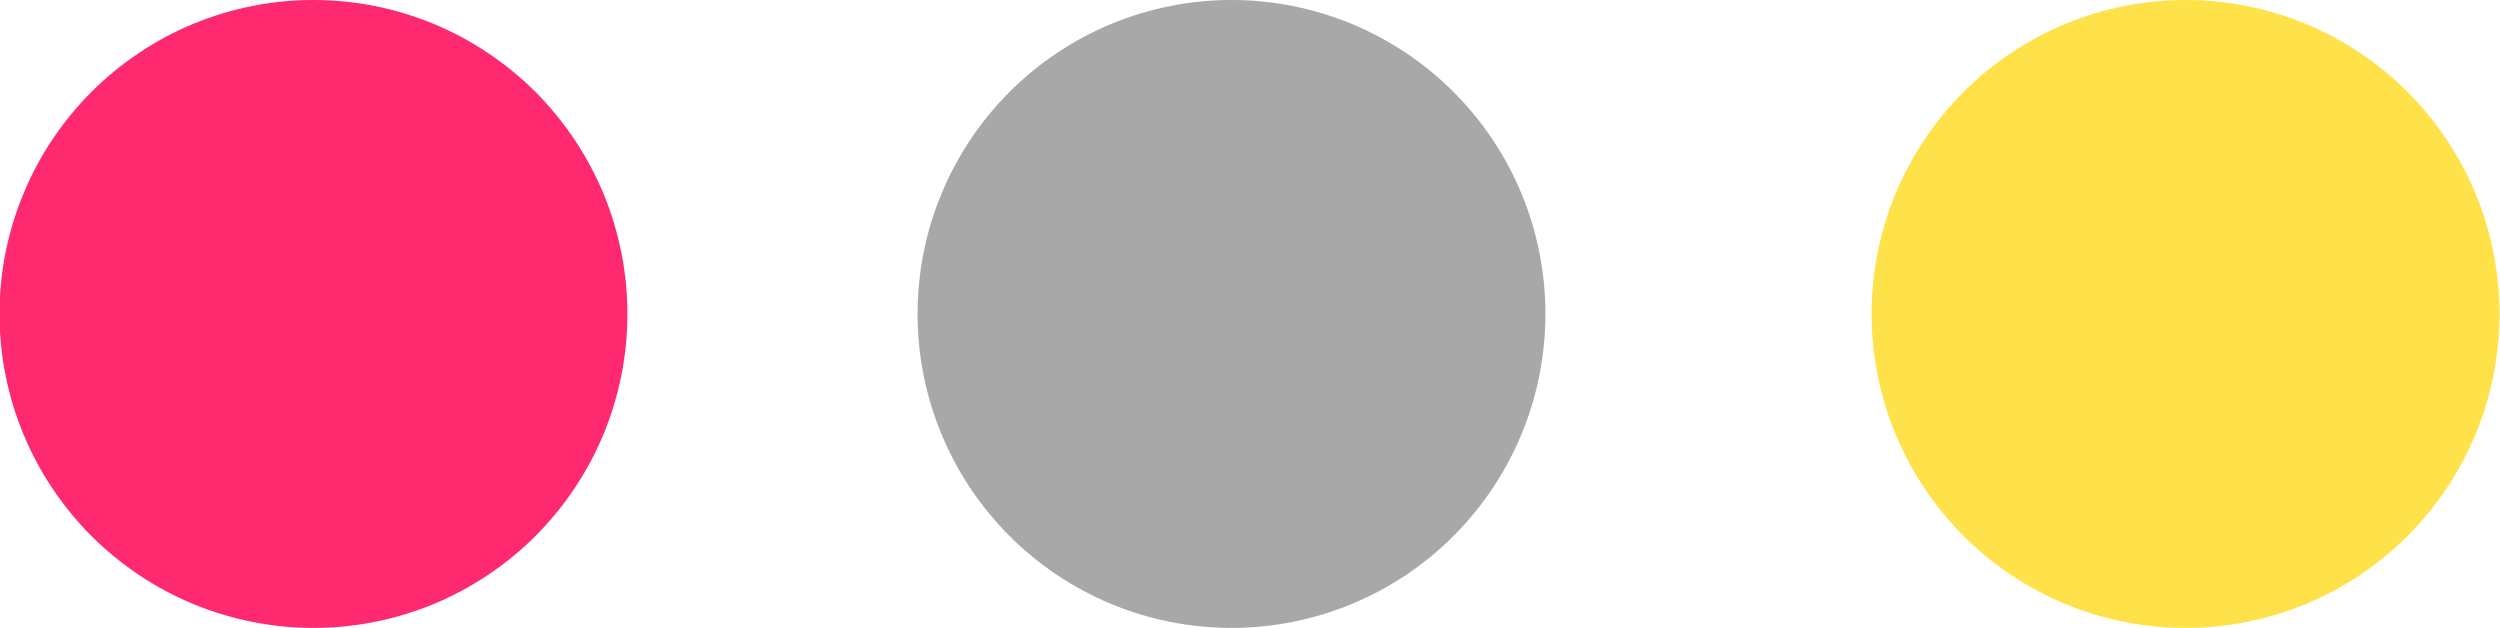
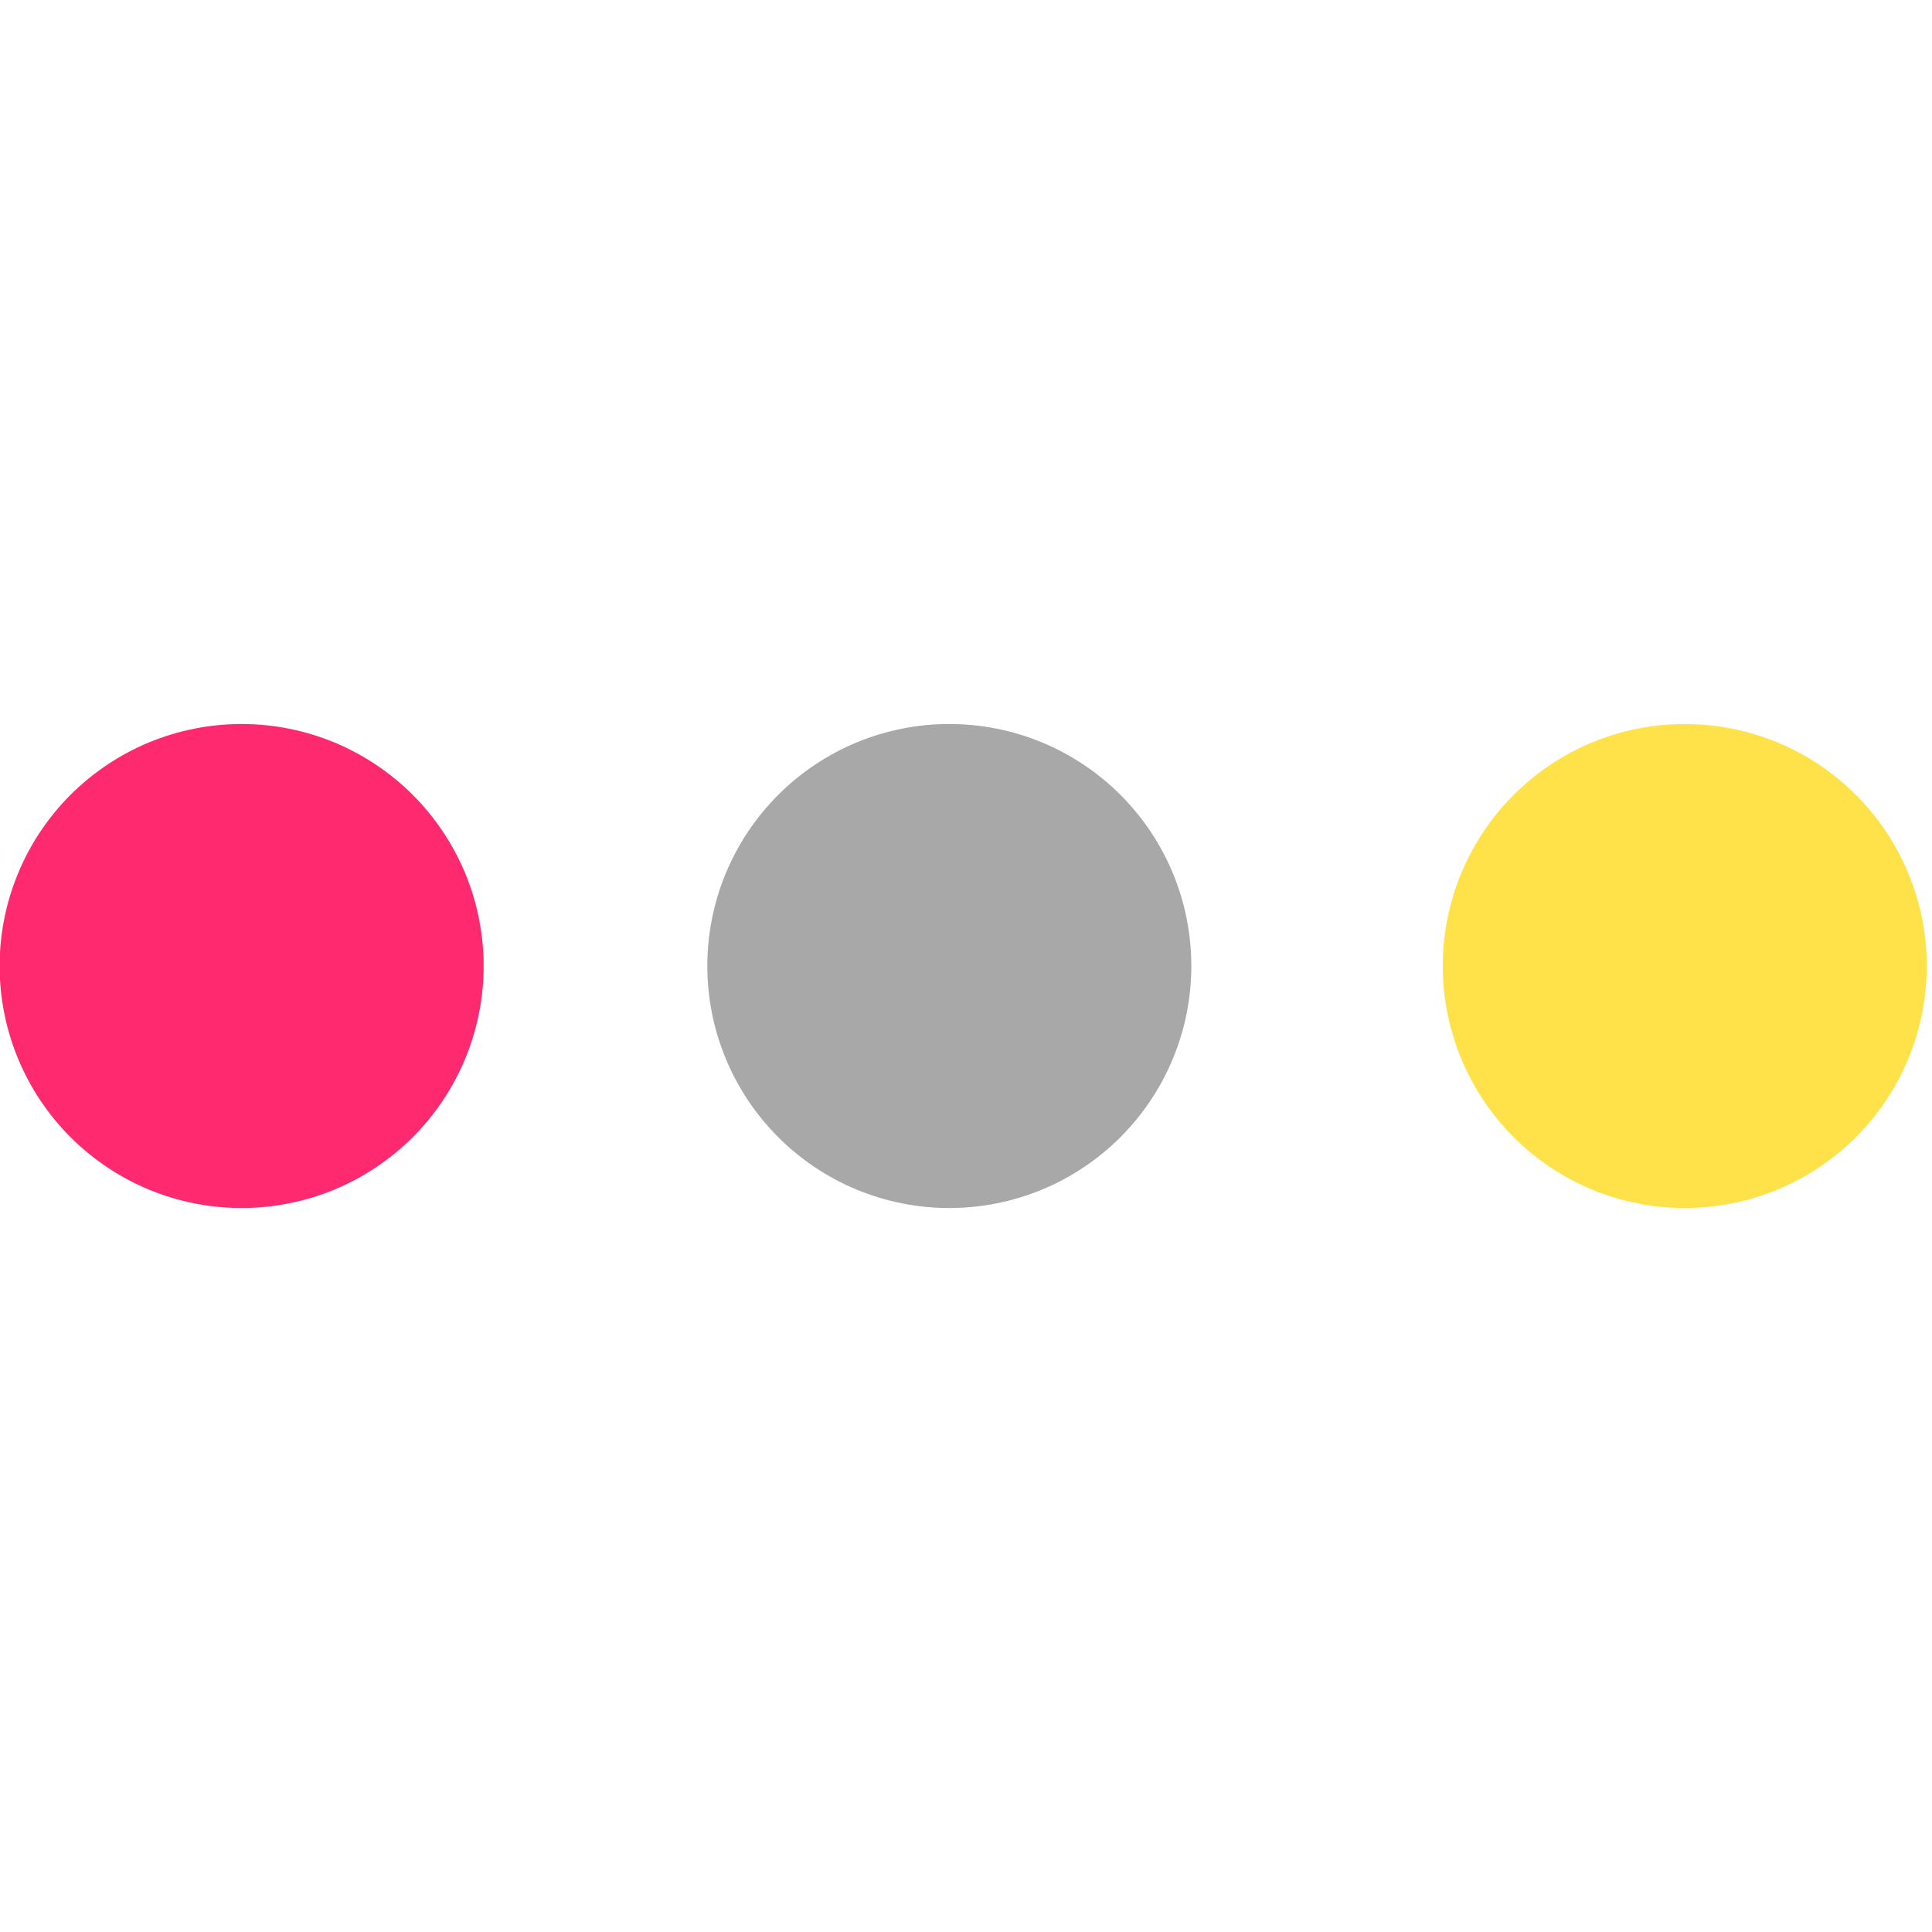
- <svg xmlns="http://www.w3.org/2000/svg" width="172.568" zoomAndPan="magnify" viewBox="0 0 129.357 32.504" height="43.339" preserveAspectRatio="xMidYMid" version="1.0" id="svg93">
+ <svg xmlns="http://www.w3.org/2000/svg" width="173" zoomAndPan="magnify" viewBox="0 0 129.681 129.75" height="173" preserveAspectRatio="xMidYMid" version="1.0" id="svg93">
  <defs id="defs20">
    <g id="g1" />
    <clipPath id="c4b58c33ef">
      <path d="M 0.438,0 H 224.324 V 112.004 H 0.438 Z m 0,0" clip-rule="nonzero" id="path1" />
    </clipPath>
    <clipPath id="0ced3af46f">
      <path d="M 20,2 H 220 V 112.004 H 20 Z m 0,0" clip-rule="nonzero" id="path2" />
    </clipPath>
    <clipPath id="95ff5df3f2">
      <path d="m 10,81 h 176 v 29.004 H 10 Z m 0,0" clip-rule="nonzero" id="path3" />
    </clipPath>
    <clipPath id="6f2d6efa97">
      <rect x="0" width="176" y="0" height="30" id="rect3" />
    </clipPath>
    <clipPath id="65bf5cc743">
      <path d="M 1.047,0.586 H 33.551 V 33.09 H 1.047 Z m 0,0" clip-rule="nonzero" id="path4" />
    </clipPath>
    <clipPath id="653d1bdbbf">
      <path d="m 17.301,0.586 c -1.07,0 -2.125,0.102 -3.172,0.312 -1.047,0.207 -2.062,0.516 -3.051,0.922 C 10.094,2.23 9.156,2.73 8.27,3.324 7.383,3.918 6.562,4.59 5.805,5.344 5.051,6.102 4.379,6.922 3.785,7.809 c -0.594,0.887 -1.094,1.824 -1.5,2.809 -0.41,0.988 -0.719,2.004 -0.926,3.051 -0.211,1.047 -0.312,2.102 -0.312,3.168 0,1.07 0.102,2.125 0.312,3.172 0.207,1.047 0.516,2.062 0.926,3.051 0.406,0.984 0.906,1.922 1.5,2.809 0.594,0.887 1.266,1.707 2.02,2.465 0.758,0.754 1.578,1.426 2.465,2.02 0.887,0.594 1.824,1.094 2.809,1.504 0.988,0.406 2.004,0.715 3.051,0.922 1.047,0.211 2.102,0.312 3.172,0.312 1.066,0 2.121,-0.102 3.168,-0.312 1.047,-0.207 2.062,-0.516 3.051,-0.922 0.984,-0.41 1.922,-0.91 2.809,-1.504 0.887,-0.594 1.711,-1.266 2.465,-2.02 0.754,-0.758 1.426,-1.578 2.02,-2.465 0.594,-0.887 1.094,-1.824 1.504,-2.809 0.406,-0.988 0.715,-2.004 0.922,-3.051 0.211,-1.047 0.312,-2.102 0.312,-3.172 0,-1.066 -0.102,-2.121 -0.312,-3.168 -0.207,-1.047 -0.516,-2.062 -0.922,-3.051 C 31.906,9.633 31.406,8.695 30.812,7.809 30.219,6.922 29.547,6.102 28.793,5.344 28.039,4.59 27.215,3.918 26.328,3.324 25.441,2.73 24.504,2.23 23.52,1.82 22.531,1.414 21.516,1.105 20.469,0.898 19.422,0.688 18.367,0.586 17.301,0.586 Z m 0,0" clip-rule="nonzero" id="path5" />
    </clipPath>
    <clipPath id="ace838de13">
      <path d="M 0.047,0.586 H 32.551 V 33.09 H 0.047 Z m 0,0" clip-rule="nonzero" id="path6" />
    </clipPath>
    <clipPath id="79b1e876ef">
      <path d="m 16.301,0.586 c -1.07,0 -2.125,0.102 -3.172,0.312 -1.047,0.207 -2.062,0.516 -3.051,0.922 C 9.094,2.23 8.156,2.73 7.27,3.324 6.383,3.918 5.562,4.59 4.805,5.344 4.051,6.102 3.379,6.922 2.785,7.809 c -0.594,0.887 -1.094,1.824 -1.5,2.809 -0.41,0.988 -0.719,2.004 -0.926,3.051 -0.211,1.047 -0.312,2.102 -0.312,3.168 0,1.07 0.102,2.125 0.312,3.172 0.207,1.047 0.516,2.062 0.926,3.051 0.406,0.984 0.906,1.922 1.5,2.809 0.594,0.887 1.266,1.707 2.02,2.465 0.758,0.754 1.578,1.426 2.465,2.02 0.887,0.594 1.824,1.094 2.809,1.504 0.988,0.406 2.004,0.715 3.051,0.922 1.047,0.211 2.102,0.312 3.172,0.312 1.066,0 2.121,-0.102 3.168,-0.312 1.047,-0.207 2.062,-0.516 3.051,-0.922 0.984,-0.41 1.922,-0.91 2.809,-1.504 0.887,-0.594 1.711,-1.266 2.465,-2.02 0.754,-0.758 1.426,-1.578 2.02,-2.465 0.594,-0.887 1.094,-1.824 1.504,-2.809 0.406,-0.988 0.715,-2.004 0.922,-3.051 0.211,-1.047 0.312,-2.102 0.312,-3.172 0,-1.066 -0.102,-2.121 -0.312,-3.168 -0.207,-1.047 -0.516,-2.062 -0.922,-3.051 C 30.906,9.633 30.406,8.695 29.812,7.809 29.219,6.922 28.547,6.102 27.793,5.344 27.039,4.59 26.215,3.918 25.328,3.324 24.441,2.73 23.504,2.23 22.52,1.82 21.531,1.414 20.516,1.105 19.469,0.898 18.422,0.688 17.367,0.586 16.301,0.586 Z m 0,0" clip-rule="nonzero" id="path7" />
    </clipPath>
    <clipPath id="69fa82f1ce">
      <rect x="0" width="33" y="0" height="34" id="rect7" />
    </clipPath>
    <clipPath id="b275d3b624">
      <path d="M 48.574,0.586 H 81.082 V 33.09 H 48.574 Z m 0,0" clip-rule="nonzero" id="path8" />
    </clipPath>
    <clipPath id="7bb5ab2a6c">
      <path d="m 64.828,0.586 c -1.066,0 -2.125,0.102 -3.172,0.312 -1.047,0.207 -2.062,0.516 -3.047,0.922 -0.988,0.41 -1.922,0.91 -2.812,1.504 -0.887,0.594 -1.707,1.266 -2.461,2.02 -0.754,0.758 -1.43,1.578 -2.023,2.465 -0.59,0.887 -1.094,1.824 -1.5,2.809 -0.41,0.988 -0.719,2.004 -0.926,3.051 -0.207,1.047 -0.312,2.102 -0.312,3.168 0,1.07 0.105,2.125 0.312,3.172 0.207,1.047 0.516,2.062 0.926,3.051 0.406,0.984 0.91,1.922 1.5,2.809 0.594,0.887 1.27,1.707 2.023,2.465 0.754,0.754 1.574,1.426 2.461,2.02 0.891,0.594 1.824,1.094 2.812,1.504 0.984,0.406 2,0.715 3.047,0.922 1.047,0.211 2.105,0.312 3.172,0.312 1.066,0 2.125,-0.102 3.172,-0.312 1.047,-0.207 2.062,-0.516 3.047,-0.922 0.988,-0.41 1.922,-0.91 2.812,-1.504 0.887,-0.594 1.707,-1.266 2.461,-2.02 0.754,-0.758 1.43,-1.578 2.023,-2.465 0.59,-0.887 1.094,-1.824 1.5,-2.809 0.41,-0.988 0.719,-2.004 0.926,-3.051 0.207,-1.047 0.312,-2.102 0.312,-3.172 0,-1.066 -0.105,-2.121 -0.312,-3.168 C 80.562,12.621 80.254,11.605 79.844,10.617 79.438,9.633 78.934,8.695 78.344,7.809 77.75,6.922 77.074,6.102 76.32,5.344 75.566,4.59 74.746,3.918 73.859,3.324 72.969,2.73 72.035,2.23 71.047,1.82 70.062,1.414 69.047,1.105 68,0.898 66.953,0.688 65.895,0.586 64.828,0.586 Z m 0,0" clip-rule="nonzero" id="path9" />
    </clipPath>
    <clipPath id="442cf87d08">
      <path d="M 0.574,0.586 H 33.082 V 33.09 H 0.574 Z m 0,0" clip-rule="nonzero" id="path10" />
    </clipPath>
    <clipPath id="0294374e96">
      <path d="m 16.828,0.586 c -1.066,0 -2.125,0.102 -3.172,0.312 -1.047,0.207 -2.062,0.516 -3.047,0.922 C 9.621,2.23 8.688,2.73 7.797,3.324 6.91,3.918 6.09,4.59 5.336,5.344 4.582,6.102 3.906,6.922 3.312,7.809 c -0.59,0.887 -1.094,1.824 -1.5,2.809 -0.41,0.988 -0.719,2.004 -0.926,3.051 -0.207,1.047 -0.312,2.102 -0.312,3.168 0,1.07 0.105,2.125 0.312,3.172 0.207,1.047 0.516,2.062 0.926,3.051 0.406,0.984 0.91,1.922 1.5,2.809 0.594,0.887 1.27,1.707 2.023,2.465 0.754,0.754 1.574,1.426 2.461,2.02 0.891,0.594 1.824,1.094 2.812,1.504 0.984,0.406 2,0.715 3.047,0.922 1.047,0.211 2.105,0.312 3.172,0.312 1.066,0 2.125,-0.102 3.172,-0.312 1.047,-0.207 2.062,-0.516 3.047,-0.922 0.988,-0.41 1.922,-0.91 2.812,-1.504 0.887,-0.594 1.707,-1.266 2.461,-2.02 0.754,-0.758 1.43,-1.578 2.023,-2.465 0.59,-0.887 1.094,-1.824 1.5,-2.809 0.41,-0.988 0.719,-2.004 0.926,-3.051 0.207,-1.047 0.312,-2.102 0.312,-3.172 0,-1.066 -0.105,-2.121 -0.312,-3.168 C 32.562,12.621 32.254,11.605 31.844,10.617 31.438,9.633 30.934,8.695 30.344,7.809 29.75,6.922 29.074,6.102 28.32,5.344 27.566,4.59 26.746,3.918 25.859,3.324 24.969,2.73 24.035,2.23 23.047,1.82 22.062,1.414 21.047,1.105 20,0.898 18.953,0.688 17.895,0.586 16.828,0.586 Z m 0,0" clip-rule="nonzero" id="path11" />
    </clipPath>
    <clipPath id="f71ca6c73b">
      <rect x="0" width="34" y="0" height="34" id="rect11" />
    </clipPath>
    <clipPath id="e784b34448">
      <path d="M 97.965,0.586 H 130.473 V 33.09 H 97.965 Z m 0,0" clip-rule="nonzero" id="path12" />
    </clipPath>
    <clipPath id="4d6be849bb">
      <path d="m 114.219,0.586 c -1.066,0 -2.125,0.102 -3.172,0.312 C 110,1.105 108.984,1.414 108,1.82 c -0.988,0.41 -1.922,0.91 -2.812,1.504 -0.887,0.594 -1.707,1.266 -2.461,2.02 -0.754,0.758 -1.43,1.578 -2.02,2.465 -0.594,0.887 -1.094,1.824 -1.504,2.809 -0.41,0.988 -0.715,2.004 -0.926,3.051 -0.207,1.047 -0.312,2.102 -0.312,3.168 0,1.07 0.105,2.125 0.312,3.172 0.211,1.047 0.516,2.062 0.926,3.051 0.41,0.984 0.91,1.922 1.504,2.809 0.59,0.887 1.266,1.707 2.02,2.465 0.754,0.754 1.574,1.426 2.461,2.02 0.891,0.594 1.824,1.094 2.812,1.504 0.984,0.406 2,0.715 3.047,0.922 1.047,0.211 2.105,0.312 3.172,0.312 1.066,0 2.125,-0.102 3.172,-0.312 1.047,-0.207 2.062,-0.516 3.047,-0.922 0.988,-0.41 1.926,-0.91 2.812,-1.504 0.887,-0.594 1.707,-1.266 2.461,-2.02 0.754,-0.758 1.43,-1.578 2.023,-2.465 0.59,-0.887 1.094,-1.824 1.5,-2.809 0.41,-0.988 0.719,-2.004 0.926,-3.051 0.207,-1.047 0.312,-2.102 0.312,-3.172 0,-1.066 -0.105,-2.121 -0.312,-3.168 -0.207,-1.047 -0.516,-2.062 -0.926,-3.051 -0.406,-0.984 -0.91,-1.922 -1.5,-2.809 -0.594,-0.887 -1.27,-1.707 -2.023,-2.465 -0.754,-0.754 -1.574,-1.426 -2.461,-2.02 -0.887,-0.594 -1.824,-1.094 -2.812,-1.504 -0.984,-0.406 -2,-0.715 -3.047,-0.922 -1.047,-0.211 -2.105,-0.312 -3.172,-0.312 z m 0,0" clip-rule="nonzero" id="path13" />
    </clipPath>
    <clipPath id="df100900c1">
      <path d="M 0.965,0.586 H 33.473 V 33.09 H 0.965 Z m 0,0" clip-rule="nonzero" id="path14" />
    </clipPath>
    <clipPath id="a077d8d392">
      <path d="m 17.219,0.586 c -1.066,0 -2.125,0.102 -3.172,0.312 C 13,1.105 11.984,1.414 11,1.82 10.012,2.23 9.078,2.73 8.188,3.324 7.301,3.918 6.48,4.59 5.727,5.344 4.973,6.102 4.297,6.922 3.707,7.809 c -0.594,0.887 -1.094,1.824 -1.504,2.809 -0.41,0.988 -0.715,2.004 -0.926,3.051 -0.207,1.047 -0.312,2.102 -0.312,3.168 0,1.07 0.105,2.125 0.312,3.172 0.211,1.047 0.516,2.062 0.926,3.051 0.41,0.984 0.91,1.922 1.504,2.809 0.59,0.887 1.266,1.707 2.02,2.465 0.754,0.754 1.574,1.426 2.461,2.02 0.891,0.594 1.824,1.094 2.812,1.504 0.984,0.406 2,0.715 3.047,0.922 1.047,0.211 2.105,0.312 3.172,0.312 1.066,0 2.125,-0.102 3.172,-0.312 1.047,-0.207 2.062,-0.516 3.047,-0.922 0.988,-0.41 1.926,-0.91 2.812,-1.504 0.887,-0.594 1.707,-1.266 2.461,-2.02 0.754,-0.758 1.43,-1.578 2.023,-2.465 0.59,-0.887 1.094,-1.824 1.5,-2.809 0.41,-0.988 0.719,-2.004 0.926,-3.051 0.207,-1.047 0.312,-2.102 0.312,-3.172 0,-1.066 -0.105,-2.121 -0.312,-3.168 -0.207,-1.047 -0.516,-2.062 -0.926,-3.051 -0.406,-0.984 -0.91,-1.922 -1.5,-2.809 C 30.141,6.922 29.465,6.102 28.711,5.344 27.957,4.59 27.137,3.918 26.25,3.324 25.363,2.73 24.426,2.23 23.438,1.82 22.453,1.414 21.438,1.105 20.391,0.898 19.344,0.688 18.285,0.586 17.219,0.586 Z m 0,0" clip-rule="nonzero" id="path15" />
    </clipPath>
    <clipPath id="6792621943">
      <rect x="0" width="34" y="0" height="34" id="rect15" />
    </clipPath>
    <clipPath id="76fd29d3f9">
      <path d="M 0.18,23 H 29 V 64 H 0.18 Z m 0,0" clip-rule="nonzero" id="path16" />
    </clipPath>
    <clipPath id="e350f725ce">
      <rect x="0" width="45" y="0" height="80" id="rect16" />
    </clipPath>
    <clipPath id="84d32fe97d">
      <rect x="0" width="61" y="0" height="73" id="rect17" />
    </clipPath>
    <clipPath id="5eb43ad99d">
      <rect x="0" width="46" y="0" height="74" id="rect18" />
    </clipPath>
    <clipPath id="4b6f0faecb">
      <path d="m 151,22 h 48.781 V 96 H 151 Z m 0,0" clip-rule="nonzero" id="path18" />
    </clipPath>
    <clipPath id="ba336852a3">
      <rect x="0" width="49" y="0" height="74" id="rect19" />
    </clipPath>
    <clipPath id="846718a019">
      <rect x="0" width="200" y="0" height="111" id="rect20" />
    </clipPath>
  </defs>
-   <g clip-path="url(#65bf5cc743)" id="g56" transform="translate(-1.106877,-0.585938)">
+   <g clip-path="url(#65bf5cc743)" id="g56" transform="translate(-1.106877,48.03711)">
    <g clip-path="url(#653d1bdbbf)" id="g55">
      <g transform="translate(1)" id="g54">
        <g clip-path="url(#69fa82f1ce)" id="g53">
          <g clip-path="url(#ace838de13)" id="g52">
            <g clip-path="url(#79b1e876ef)" id="g51">
              <path fill="#ff2970" d="M 0.047,0.586 H 32.551 V 33.09 H 0.047 Z m 0,0" fill-opacity="1" fill-rule="nonzero" id="path50" />
            </g>
          </g>
        </g>
      </g>
    </g>
  </g>
-   <g clip-path="url(#b275d3b624)" id="g62" transform="translate(-1.106877,-0.585938)">
+   <g clip-path="url(#b275d3b624)" id="g62" transform="translate(-1.106877,48.03711)">
    <g clip-path="url(#7bb5ab2a6c)" id="g61">
      <g transform="translate(48)" id="g60">
        <g clip-path="url(#f71ca6c73b)" id="g59">
          <g clip-path="url(#442cf87d08)" id="g58">
            <g clip-path="url(#0294374e96)" id="g57">
              <path fill="#a8a8a8" d="M 0.574,0.586 H 33.082 V 33.09 H 0.574 Z m 0,0" fill-opacity="1" fill-rule="nonzero" id="path56" />
            </g>
          </g>
        </g>
      </g>
    </g>
  </g>
-   <g clip-path="url(#e784b34448)" id="g68" transform="translate(-1.106877,-0.585938)">
+   <g clip-path="url(#e784b34448)" id="g68" transform="translate(-1.106877,48.03711)">
    <g clip-path="url(#4d6be849bb)" id="g67">
      <g transform="translate(97)" id="g66">
        <g clip-path="url(#6792621943)" id="g65">
          <g clip-path="url(#df100900c1)" id="g64">
            <g clip-path="url(#a077d8d392)" id="g63">
              <path fill="#ffe24a" d="M 0.965,0.586 H 33.473 V 33.09 H 0.965 Z m 0,0" fill-opacity="1" fill-rule="nonzero" id="path62" />
            </g>
          </g>
        </g>
      </g>
    </g>
  </g>
</svg>
